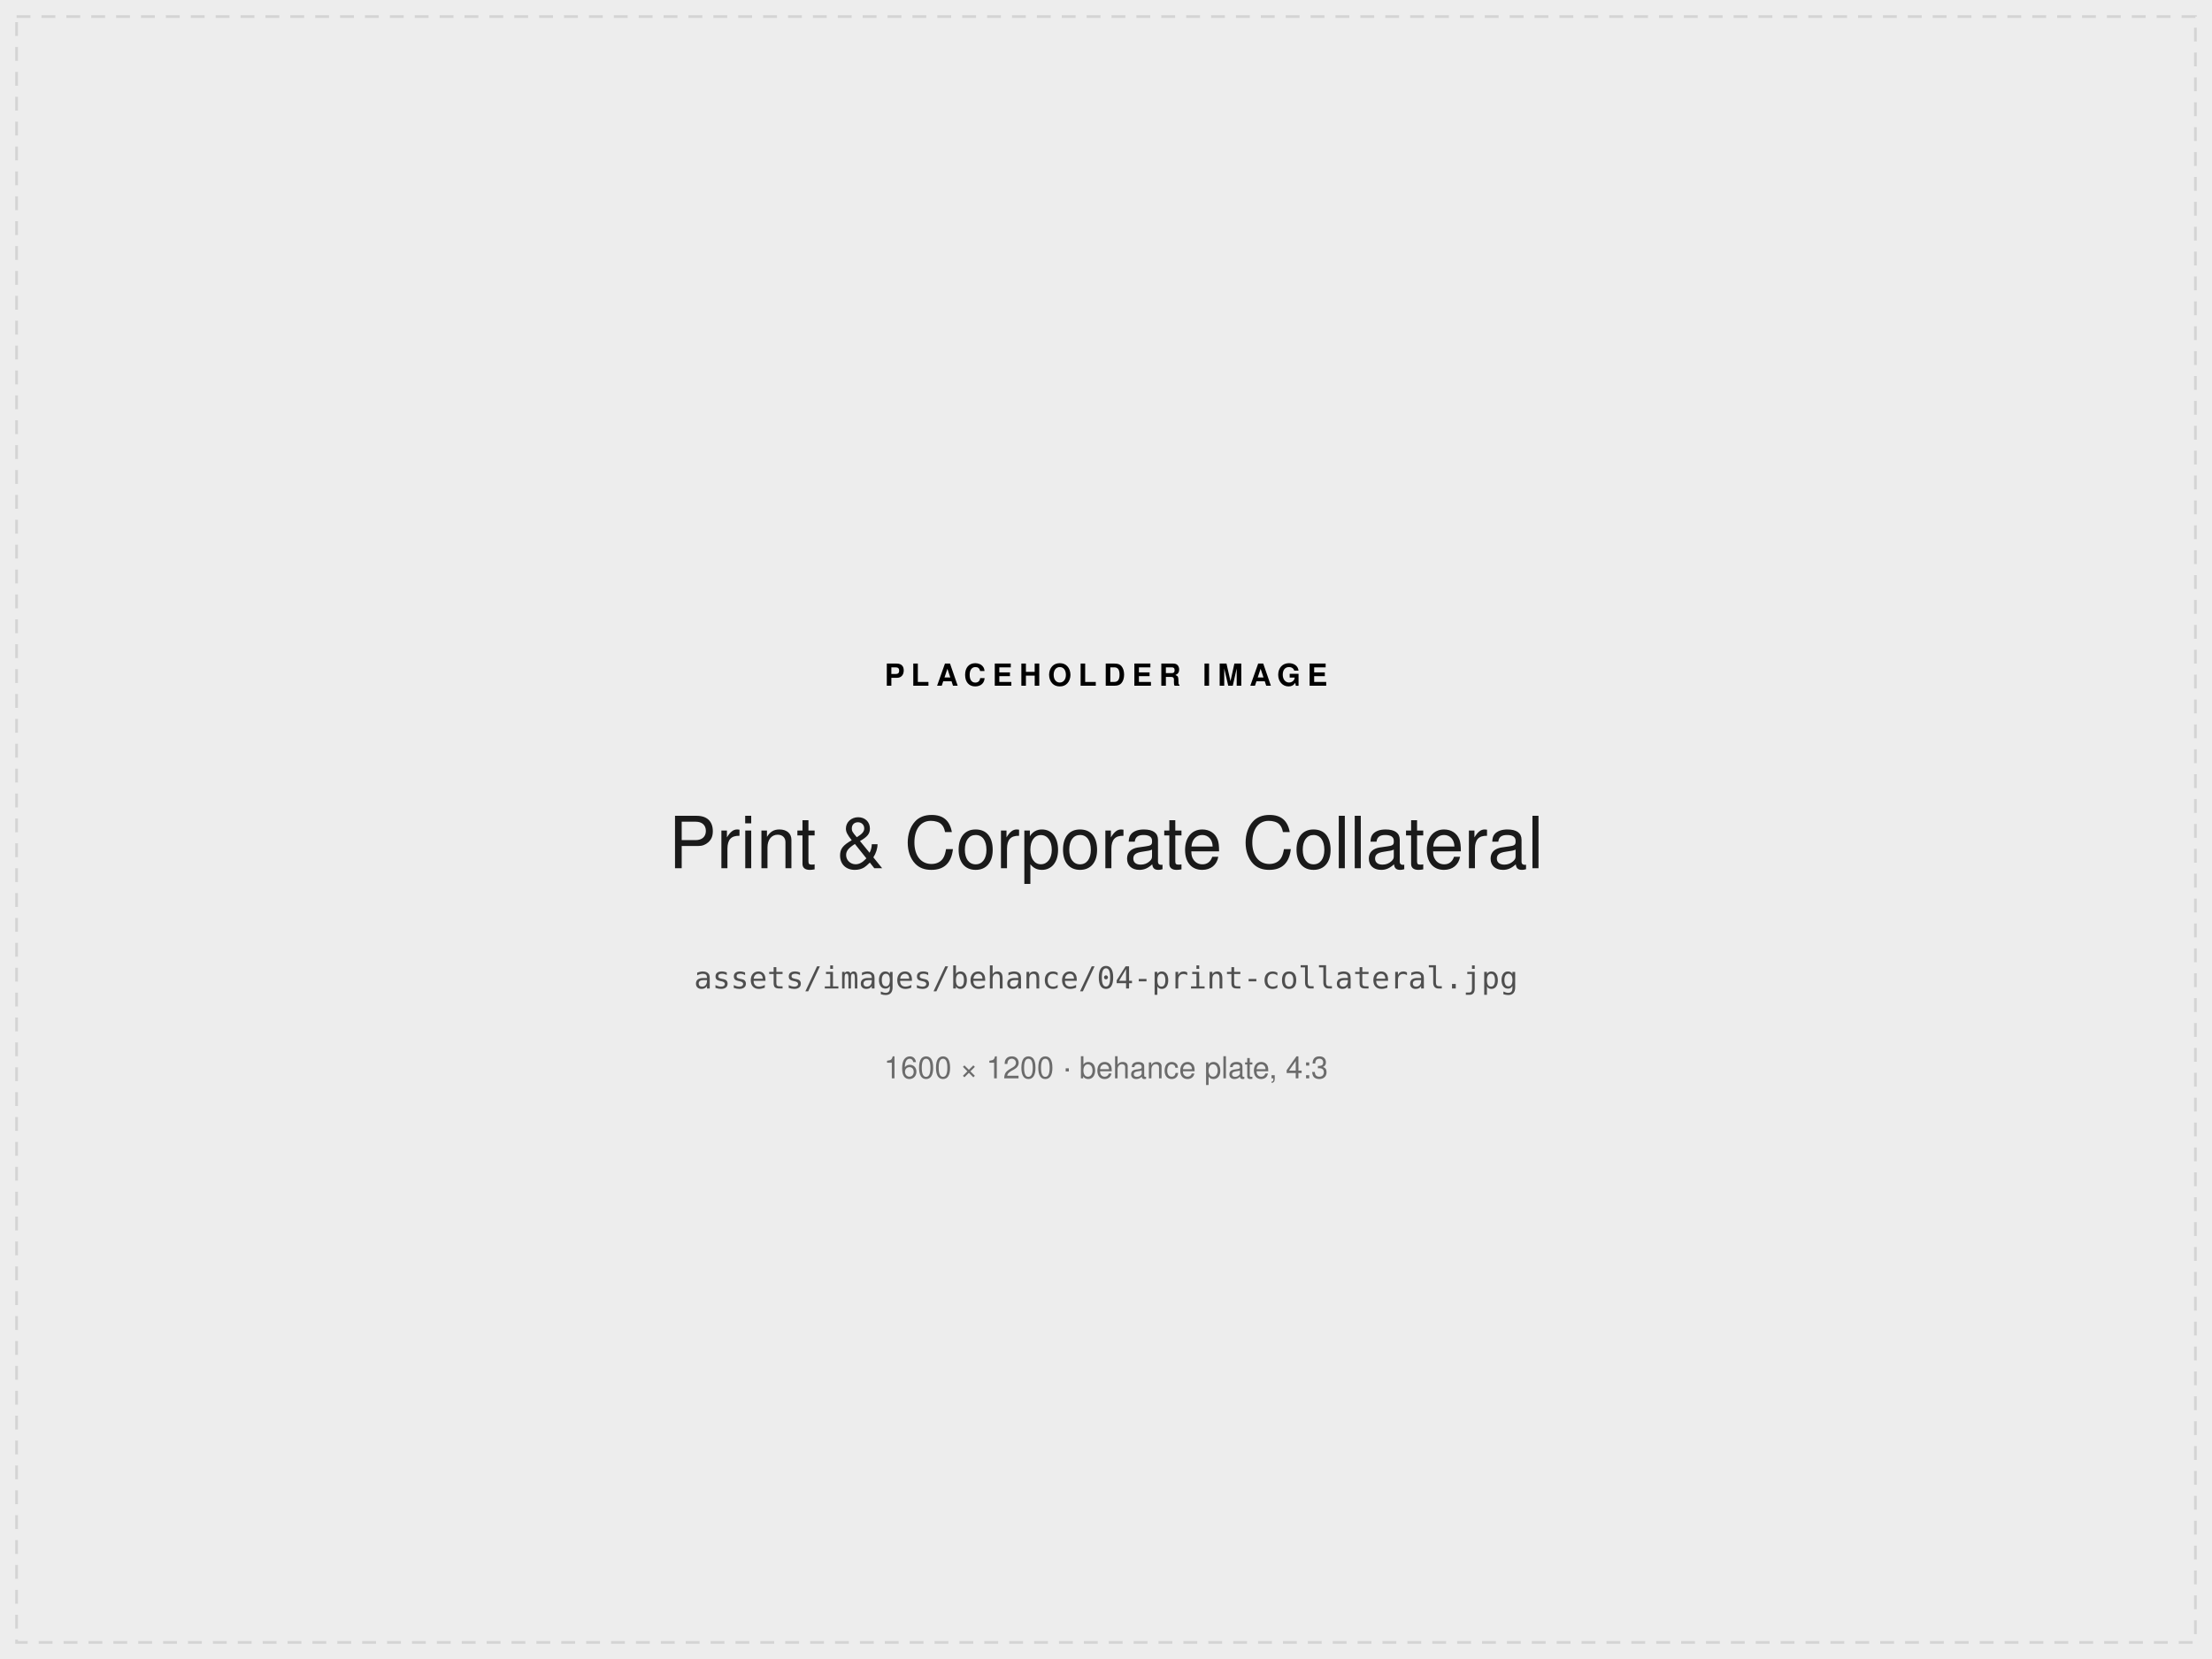
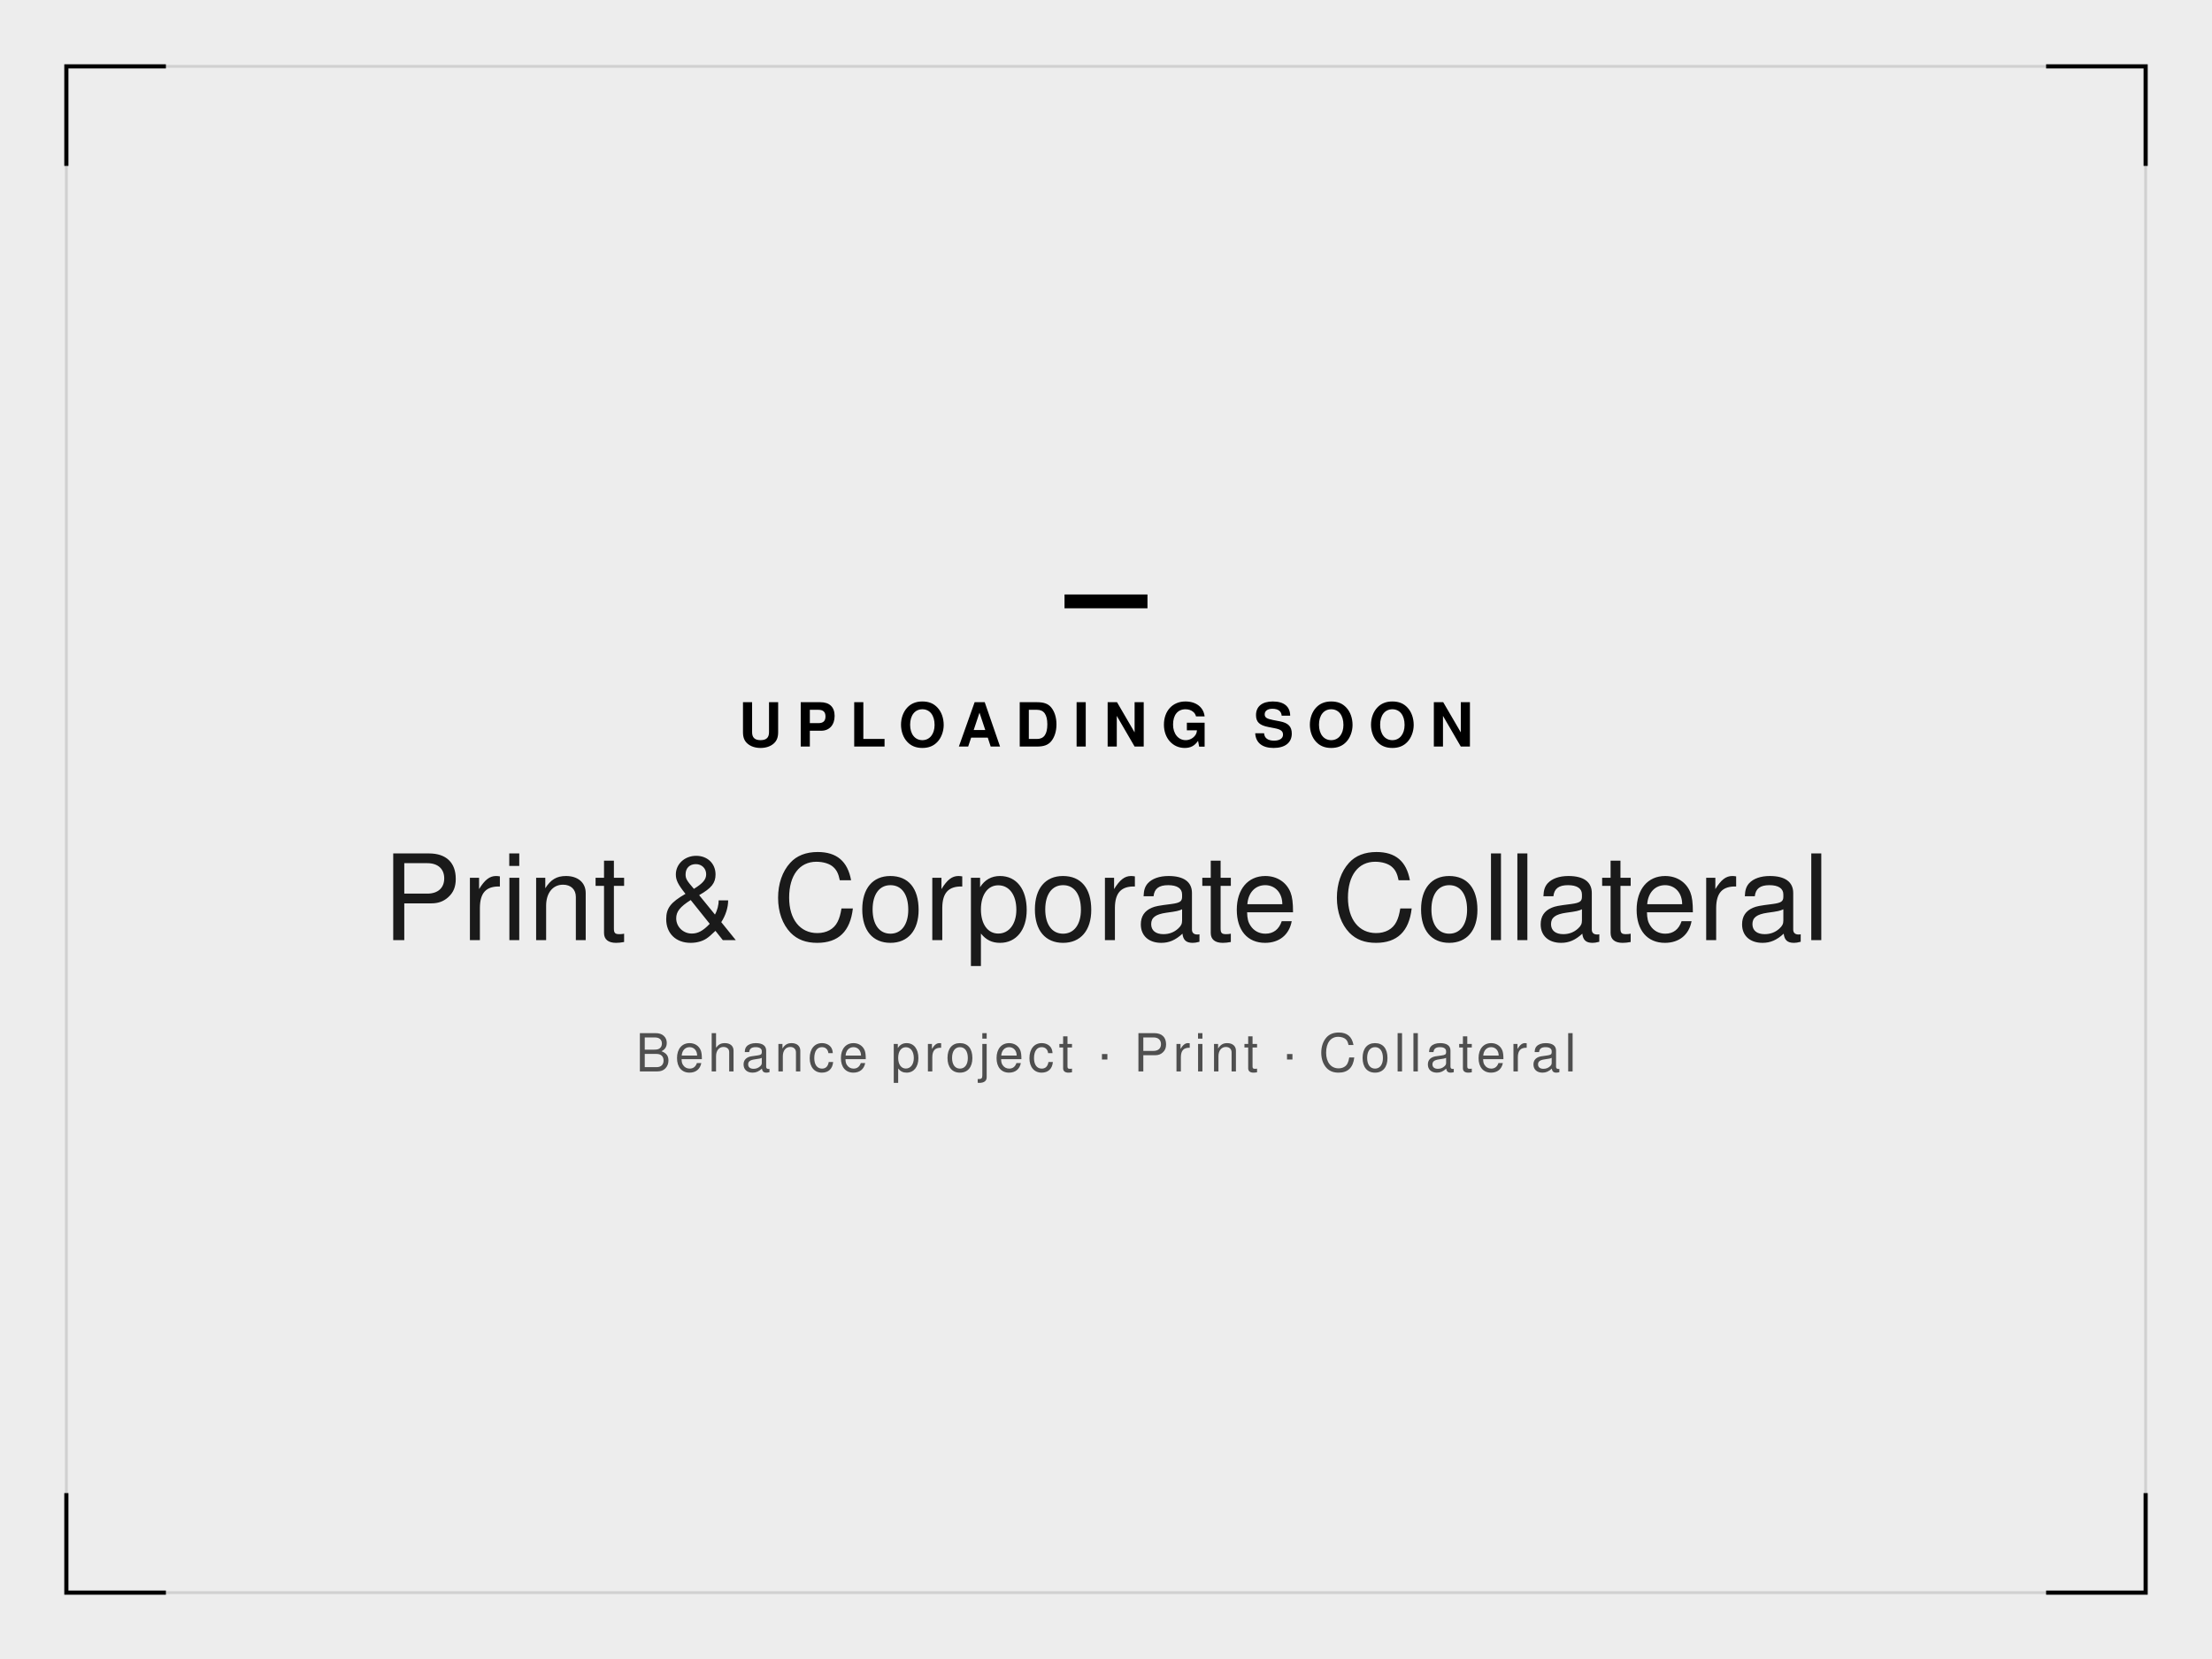
- <svg xmlns="http://www.w3.org/2000/svg" viewBox="0 0 1600 1200" width="1600" height="1200" role="img" aria-label="Placeholder image: Print &amp; Corporate Collateral">
+ <svg xmlns="http://www.w3.org/2000/svg" viewBox="0 0 1600 1200" width="1600" height="1200" role="img" aria-label="UPLOADING SOON: Print &amp; Corporate Collateral">
  <rect width="1600" height="1200" fill="#EDEDED" />
-   <rect x="12" y="12" width="1576" height="1176" fill="none" stroke="#D4D4D4" stroke-width="2" stroke-dasharray="10 8" />
+   <rect x="48" y="48" width="1504" height="1104" fill="none" stroke="#D0D0D0" stroke-width="2" />
+   <path d="M48 120V48h72M1480 48h72v72M1552 1080v72h-72M120 1152H48v-72" fill="none" stroke="#000000" stroke-width="3" />
  <g font-family="Archivo, 'Helvetica Neue', Helvetica, Arial, sans-serif" text-anchor="middle">
-     <text x="800" y="496" font-size="22" font-weight="600" letter-spacing="4.8" fill="#000000">PLACEHOLDER IMAGE</text>
-     <text x="800" y="628" font-size="52" font-weight="500" fill="#1A1A1A">Print &amp; Corporate Collateral</text>
-     <text x="800" y="715" font-size="22" fill="#4F4F4F" font-family="ui-monospace, 'SFMono-Regular', Menlo, Consolas, monospace">assets/images/behance/04-print-collateral.jpg</text>
-     <text x="800" y="780" font-size="22" fill="#6B6B6B">1600 × 1200 · behance plate, 4:3</text>
+     <rect x="770" y="430" width="60" height="10" fill="#000000" />
+     <text x="800" y="540" font-size="44" font-weight="600" letter-spacing="10" fill="#000000">UPLOADING SOON</text>
+     <text x="800" y="680" font-size="86" font-weight="500" fill="#1A1A1A">Print &amp; Corporate Collateral</text>
+     <text x="800" y="775" font-size="38" fill="#4F4F4F" letter-spacing="3">Behance project · Print · Collateral</text>
  </g>
</svg>
